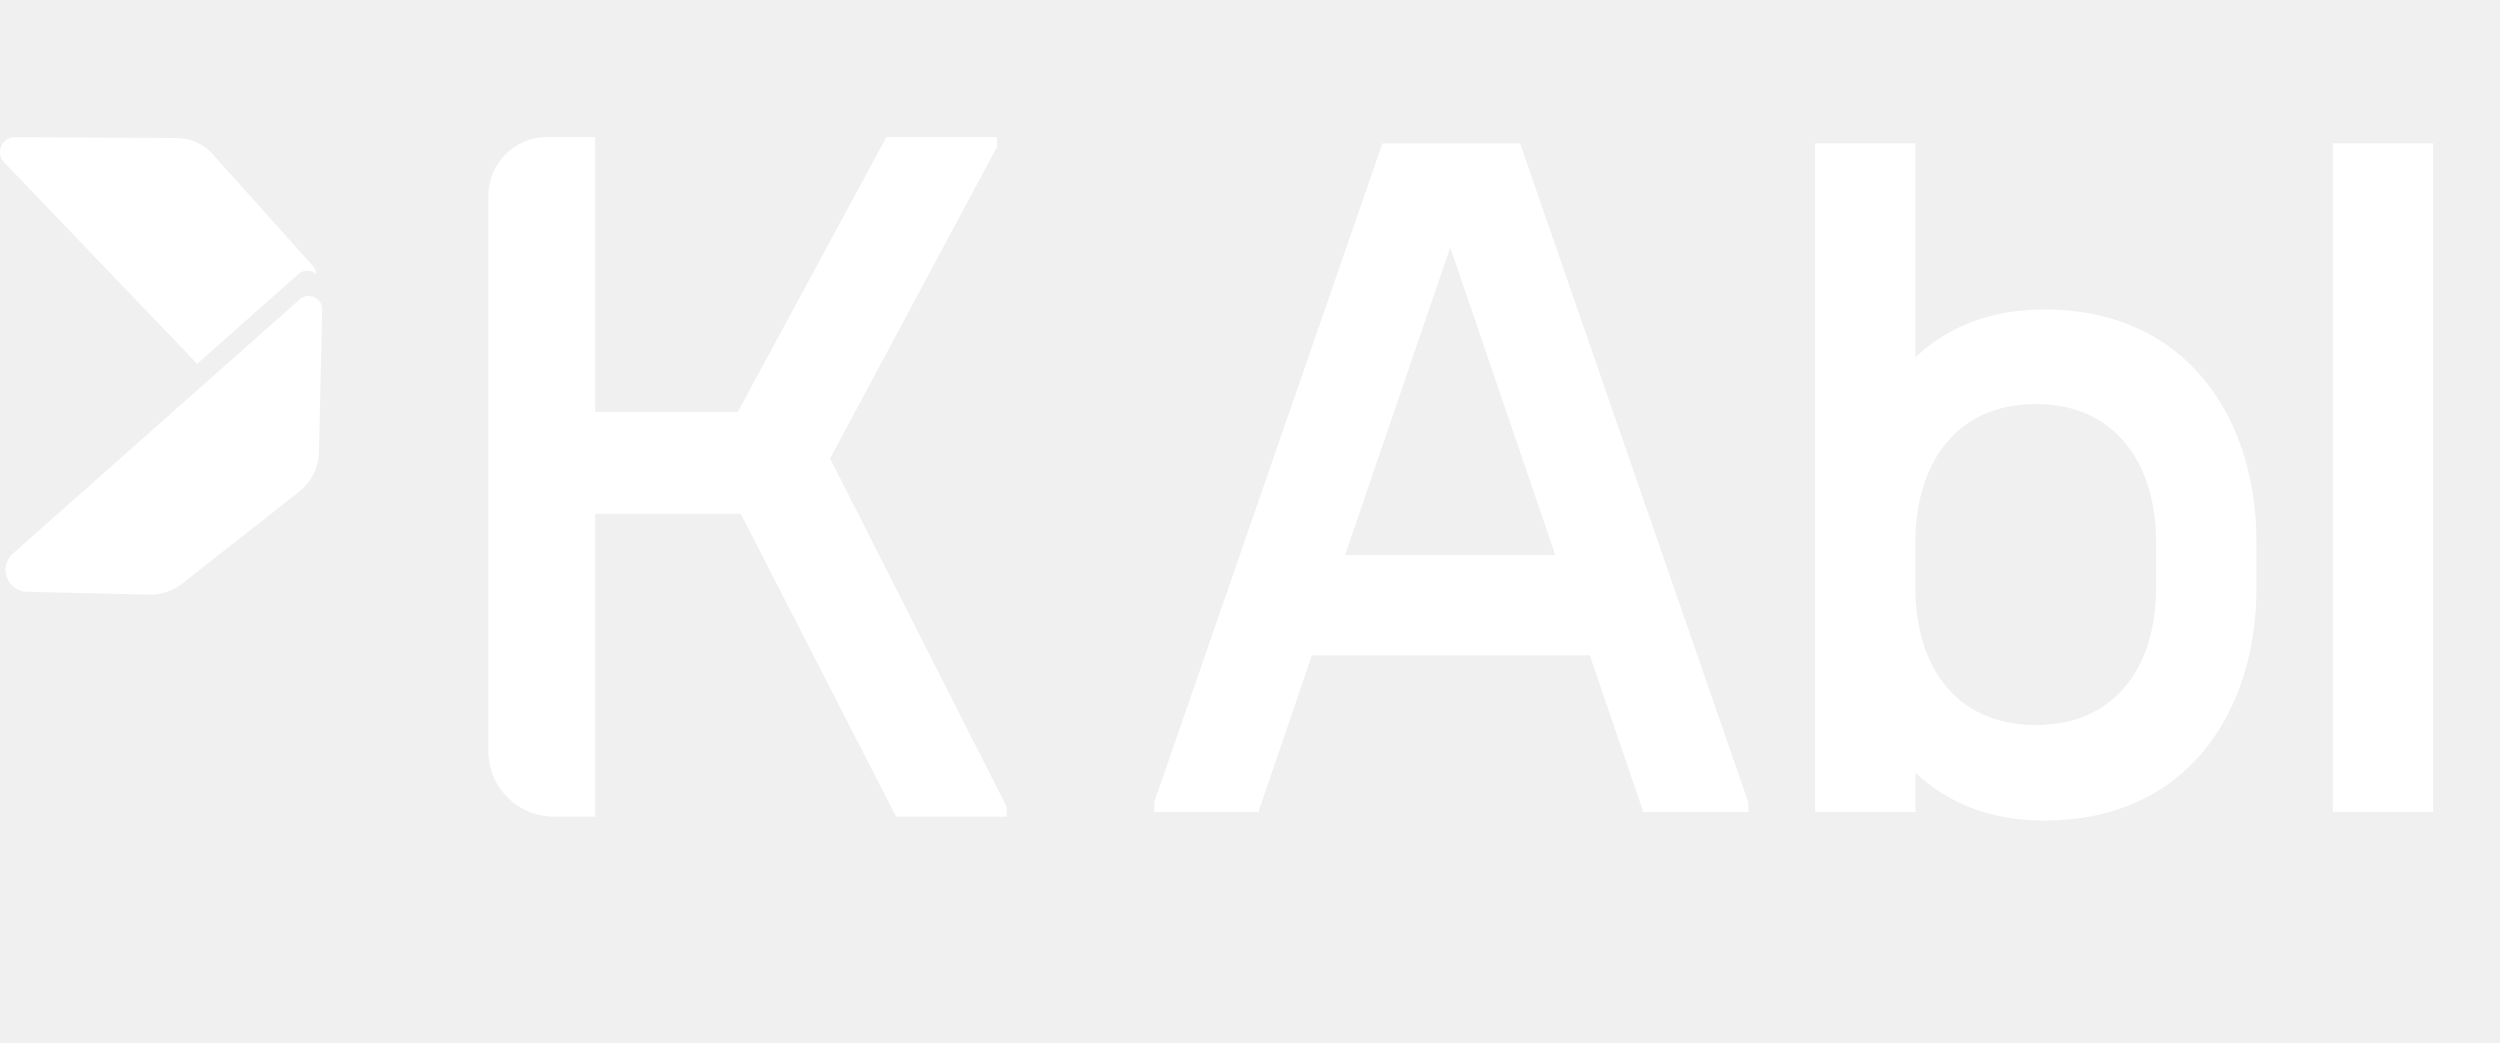
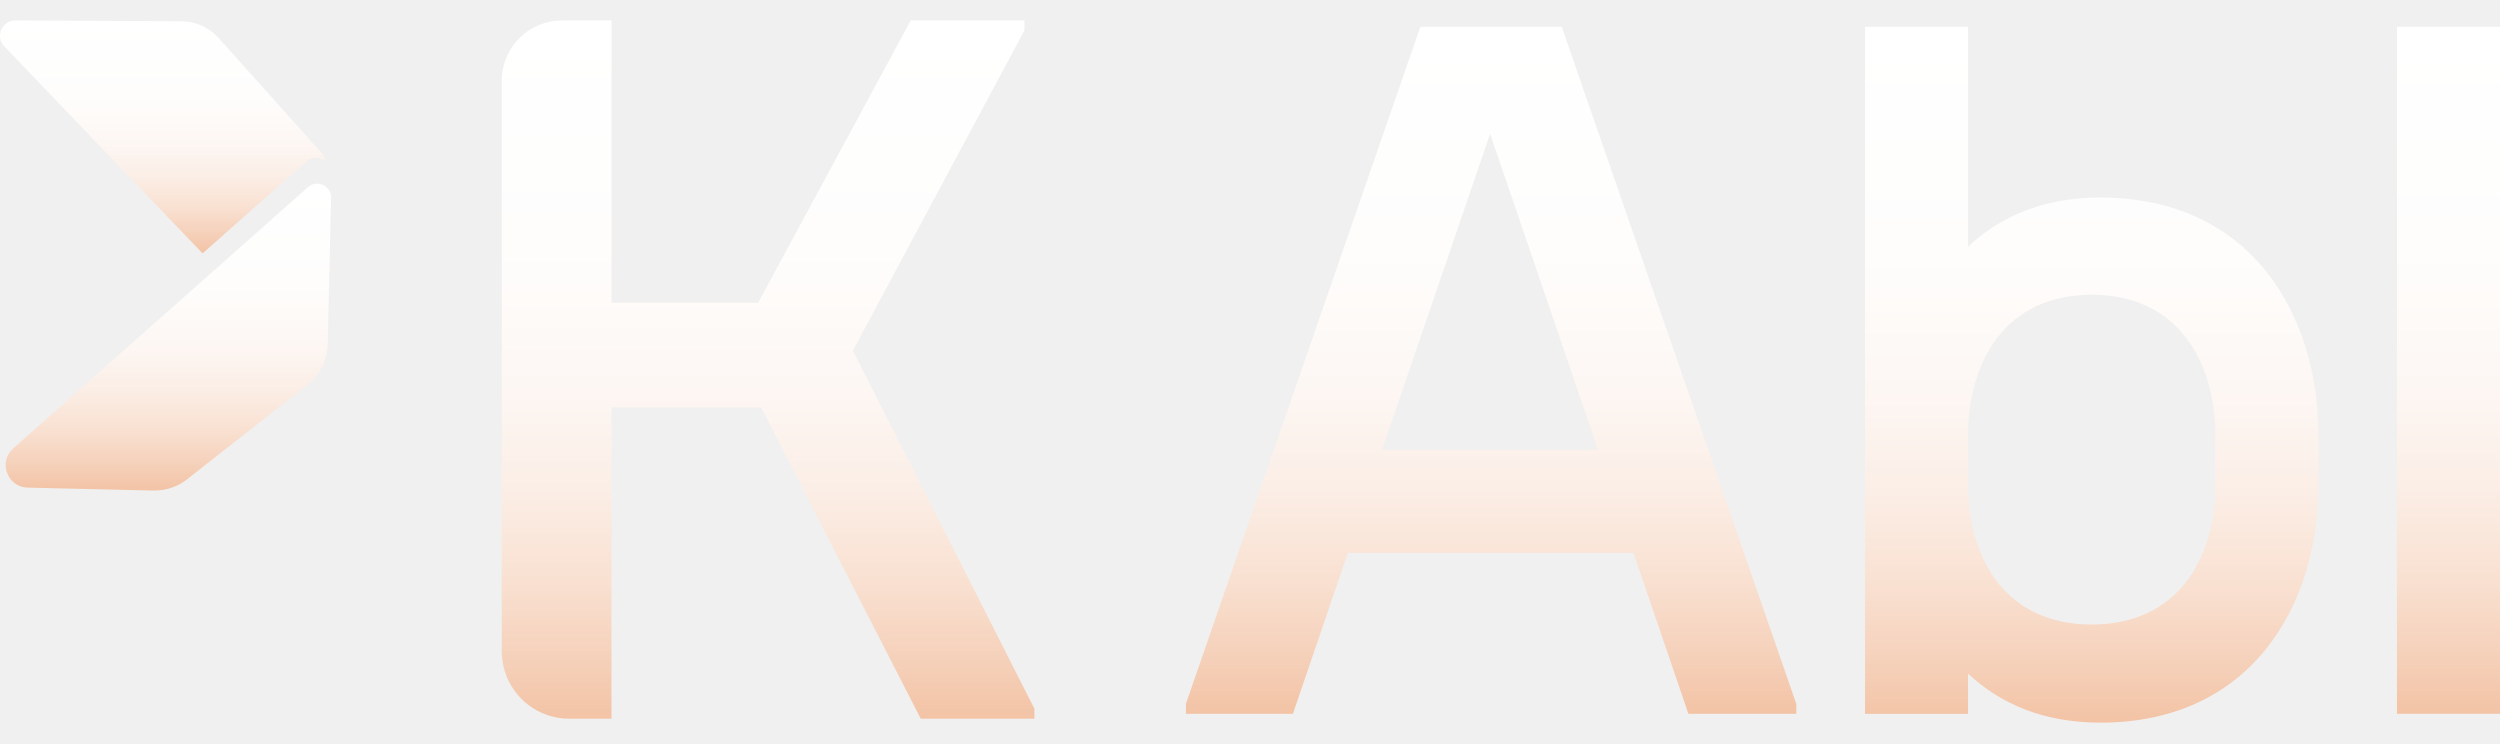
- <svg xmlns="http://www.w3.org/2000/svg" id="Capa_2" data-name="Capa 2" viewBox="0 0 298.71 124.52">
+ <svg xmlns="http://www.w3.org/2000/svg" xmlns:xlink="http://www.w3.org/1999/xlink" id="Capa_2" data-name="Capa 2" viewBox="0 -2.2 290.72 86.1" width="417" height="124">
+   <defs>
+     <linearGradient id="linear-gradient" x1="89.32" y1="0" x2="89.32" y2="81.2" gradientUnits="userSpaceOnUse">
+       <stop offset="0" stop-color="#fff" />
+       <stop offset=".33" stop-color="#fefdfc" />
+       <stop offset=".52" stop-color="#fdf7f4" />
+       <stop offset=".67" stop-color="#fbeee6" />
+       <stop offset=".8" stop-color="#f9e1d2" />
+       <stop offset=".92" stop-color="#f5d0b9" />
+       <stop offset="1" stop-color="#f3c3a5" />
+     </linearGradient>
+     <linearGradient id="linear-gradient-2" x1="173.39" y1=".74" x2="173.39" y2="80.64" xlink:href="#linear-gradient" />
+     <linearGradient id="linear-gradient-3" x1="243.24" y1=".74" x2="243.24" y2="81.66" xlink:href="#linear-gradient" />
+     <linearGradient id="linear-gradient-4" x1="284.73" y1=".74" x2="284.73" y2="80.64" xlink:href="#linear-gradient" />
+     <linearGradient id="linear-gradient-5" x1="19.58" y1="18.97" x2="19.58" y2="54.68" xlink:href="#linear-gradient" />
+     <linearGradient id="linear-gradient-6" x1="18.91" y1="0" x2="18.91" y2="27.09" xlink:href="#linear-gradient" />
+   </defs>
  <g id="Capa_1-2" data-name="Capa 1">
    <g>
-       <path d="M88.51,61.39h-17.4v36.19h-4.91c-4.34,0-7.85-3.51-7.85-7.85V23.39c0-3.87,3.14-7.01,7.01-7.01h5.75v32.83h17.05l17.75-32.83h13.22v1.16l-19.95,37.24,21.11,41.64v1.16h-13.22l-18.56-36.19Z" fill="#fff" />
+       <path d="M88.51,45.01h-17.4v36.19h-4.91c-4.34,0-7.85-3.51-7.85-7.85V7.01c0-3.87,3.14-7.01,7.01-7.01h5.75v32.83h17.05L105.91,0h13.22v1.16l-19.95,37.24,21.11,41.64v1.16h-13.22l-18.56-36.19Z" fill="url(#linear-gradient)" />
      <g>
-         <path d="M137.9,95.88l27.28-78.75h16.44l27.28,78.75v1.14h-12.55l-6.39-18.72h-33.21l-6.39,18.72h-12.44v-1.14ZM185.83,66.31l-12.55-36.75-12.56,36.75h25.11Z" fill="#fff" />
-         <path d="M228.86,92.34v4.68h-11.98V17.12h11.98v25.57c3.77-3.54,8.79-5.71,15.41-5.71,17.23,0,25.34,13.24,25.34,27.73v5.59c0,14.5-8.1,27.74-25.34,27.74-6.62,0-11.64-2.17-15.41-5.71ZM243.24,86.63c9.93,0,14.38-7.53,14.38-16.32v-5.59c0-8.79-4.45-16.44-14.38-16.44s-14.38,7.65-14.38,16.44v5.59c0,8.79,4.45,16.32,14.38,16.32Z" fill="#fff" />
-         <path d="M278.74,17.12h11.98v79.89h-11.98V17.12Z" fill="#fff" />
+         <path d="M137.9,79.49L165.17.74h16.44l27.28,78.75v1.14h-12.55l-6.39-18.72h-33.21l-6.39,18.72h-12.44v-1.14ZM185.83,49.93l-12.55-36.75-12.56,36.75h25.11Z" fill="url(#linear-gradient-2)" />
+         <path d="M228.86,75.96v4.68h-11.98V.74h11.98v25.57c3.77-3.54,8.79-5.71,15.41-5.71,17.23,0,25.34,13.24,25.34,27.73v5.59c0,14.5-8.1,27.74-25.34,27.74-6.62,0-11.64-2.17-15.41-5.71ZM243.24,70.25c9.93,0,14.38-7.53,14.38-16.32v-5.59c0-8.79-4.45-16.44-14.38-16.44s-14.38,7.65-14.38,16.44v5.59c0,8.79,4.45,16.32,14.38,16.32Z" fill="url(#linear-gradient-3)" />
+         <path d="M278.74.74h11.98v79.89h-11.98V.74Z" fill="url(#linear-gradient-4)" />
      </g>
      <g>
-         <path d="M1.5,66.18l34.29-30.39c1.05-.97,2.74-.2,2.71,1.22l-.39,17.02c-.04,1.75-.82,3.41-2.15,4.55l-13.95,10.96c-1.17,1.01-2.67,1.55-4.21,1.51l-14.58-.34c-2.35-.05-3.44-2.94-1.72-4.54Z" fill="#fff" />
-         <path d="M.5,19.4l23.06,24.07,12.07-10.7c.67-.62,1.61-.53,2.19,0-.04-.37-.19-.72-.44-1l-11.96-13.34c-1.1-1.23-2.67-1.93-4.31-1.94l-19.31-.1c-1.58,0-2.39,1.88-1.3,3.02Z" fill="#fff" />
+         <path d="M1.5,49.8l34.29-30.39c1.05-.97,2.74-.2,2.71,1.22l-.39,17.02c-.04,1.75-.82,3.41-2.15,4.55l-13.95,10.96c-1.17,1.01-2.67,1.55-4.21,1.51l-14.58-.34c-2.35-.05-3.44-2.94-1.72-4.54Z" fill="url(#linear-gradient-5)" />
+         <path d="M.5,3.02l23.06,24.07,12.07-10.7c.67-.62,1.61-.53,2.19,0-.04-.37-.19-.72-.44-1L25.42,2.04c-1.1-1.23-2.67-1.93-4.31-1.94L1.8,0C.22,0-.59,1.88.5,3.02Z" fill="url(#linear-gradient-6)" />
      </g>
    </g>
  </g>
</svg>
